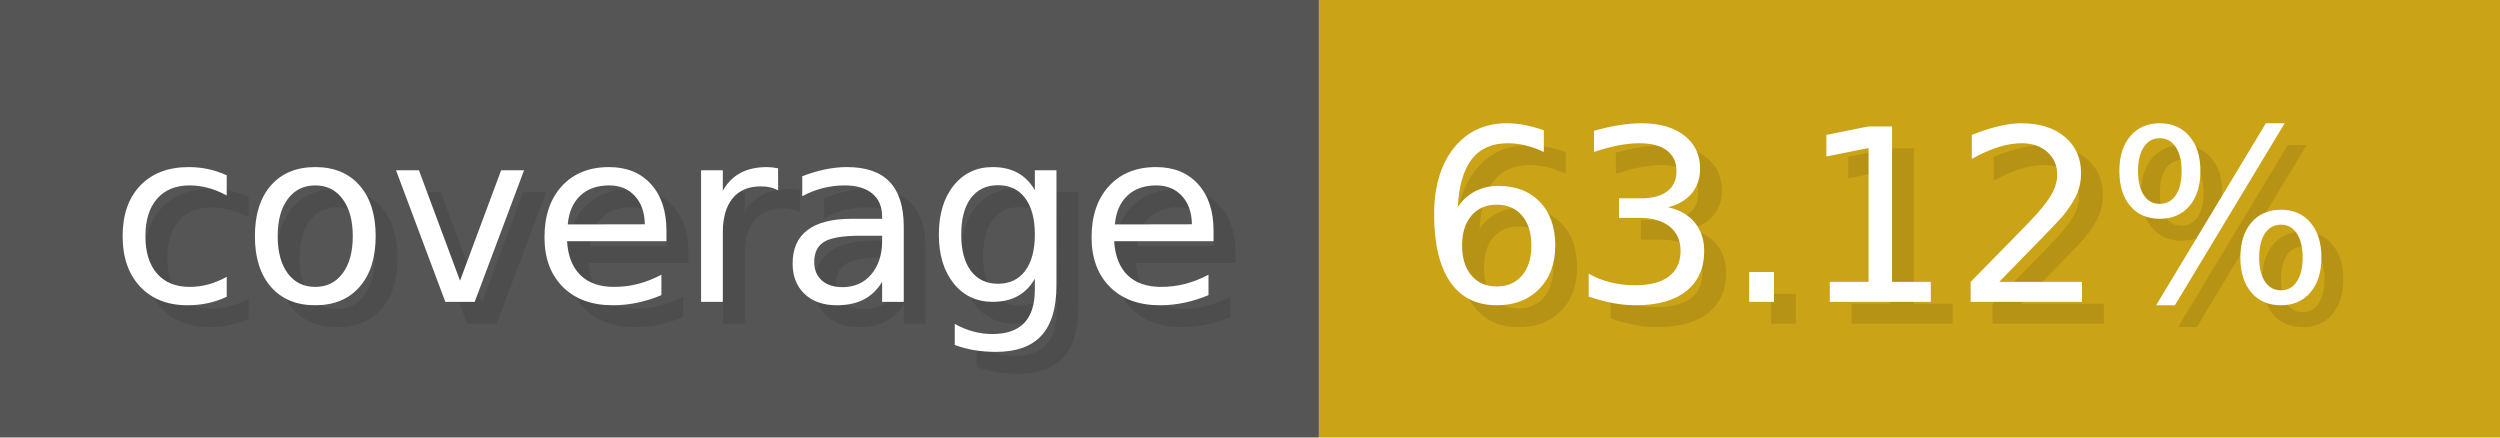
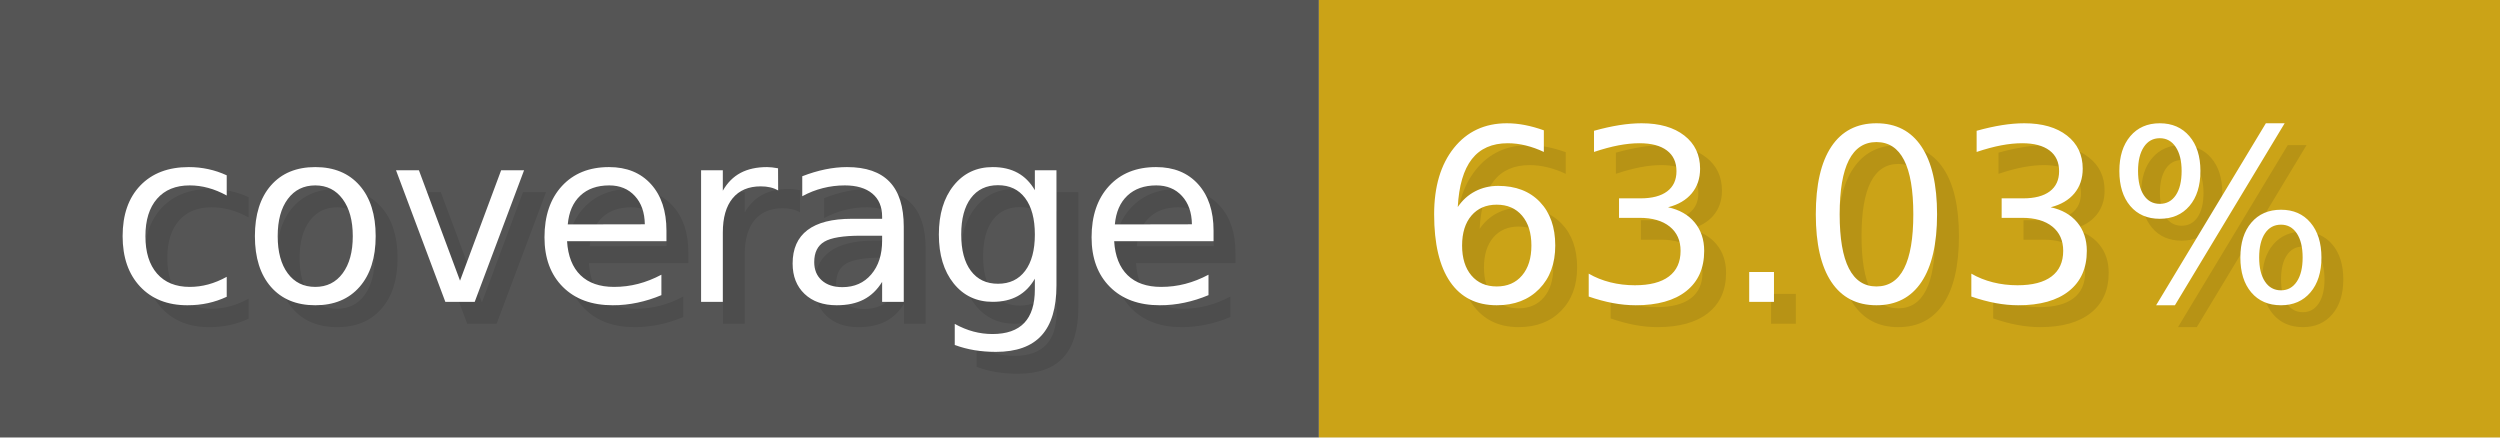
- <svg xmlns="http://www.w3.org/2000/svg" width="114.3" height="20" viewBox="0 0 1143 200" role="img" aria-label="coverage: 63.12%">
+ <svg xmlns="http://www.w3.org/2000/svg" width="114.3" height="20" viewBox="0 0 1143 200" role="img" aria-label="coverage: 63.03%">
  <g>
    <rect fill="#555" width="603" height="200" />
    <rect fill="#cba317" x="603" width="540" height="200" />
  </g>
  <g aria-hidden="true" fill="#fff" text-anchor="start" font-family="Verdana,DejaVu Sans,sans-serif" font-size="110">
    <text x="60" y="148" textLength="503" fill="#000" opacity="0.1">coverage</text>
    <text x="50" y="138" textLength="503">coverage</text>
-     <text x="658" y="148" textLength="440" fill="#000" opacity="0.1">63.12%</text>
-     <text x="648" y="138" textLength="440">63.12%</text>
+     <text x="658" y="148" textLength="440" fill="#000" opacity="0.1">63.03%</text>
+     <text x="648" y="138" textLength="440">63.03%</text>
  </g>
</svg>
